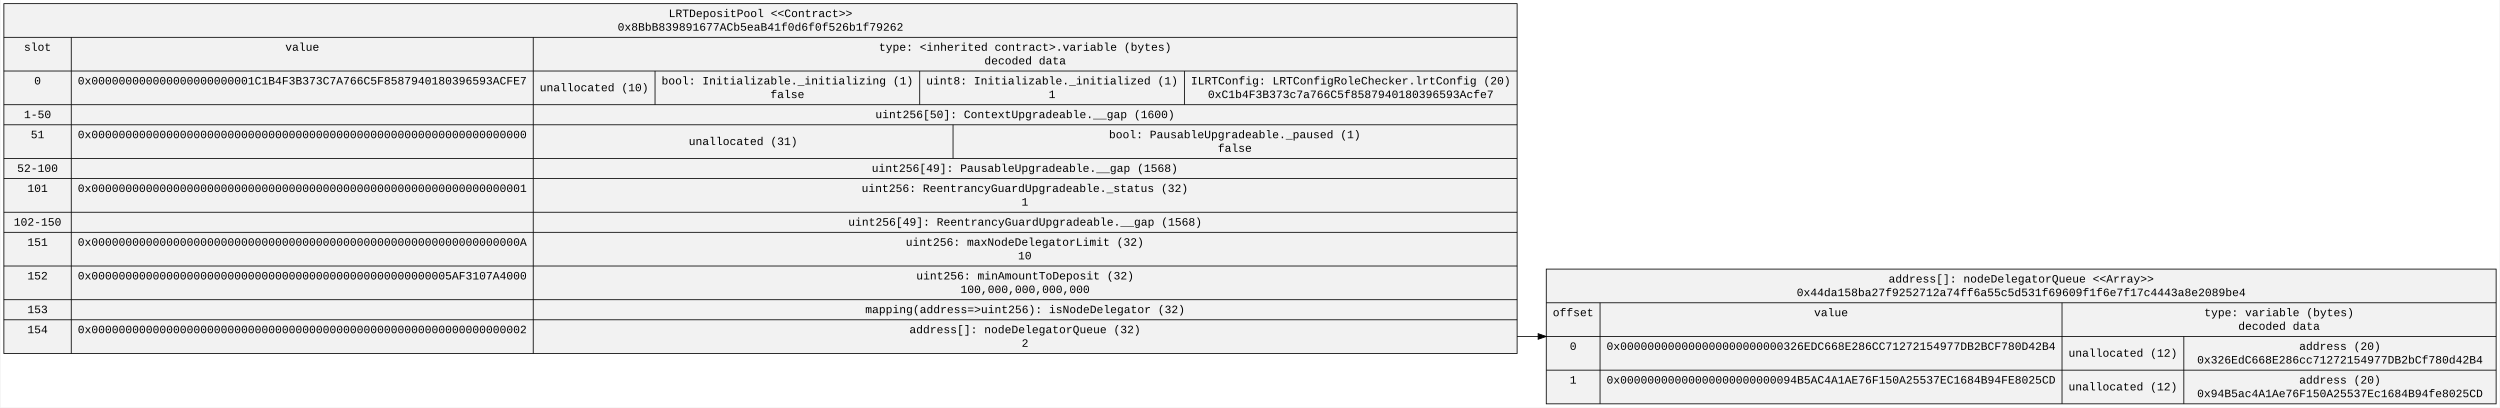
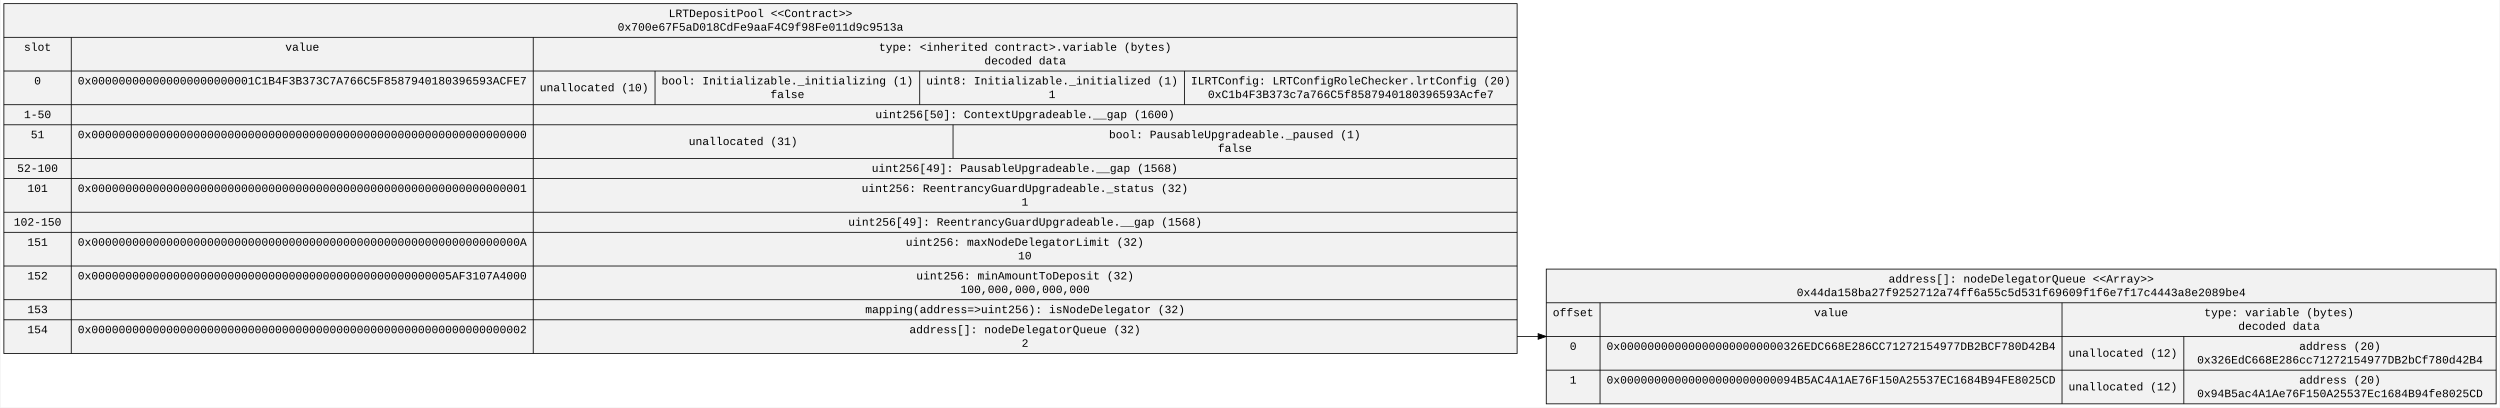
<svg xmlns="http://www.w3.org/2000/svg" width="3086pt" height="503pt" viewBox="0.00 0.00 3085.67 503.20">
  <g id="graph0" class="graph" transform="scale(1 1) rotate(0) translate(4 499.2)">
    <polygon fill="white" stroke="transparent" points="-4,4 -4,-499.2 3081.67,-499.2 3081.67,4 -4,4" />
    <g id="node1" class="node">
      <polygon fill="#f2f2f2" stroke="black" points="0,-62.7 0,-494.7 1868.69,-494.7 1868.69,-62.7 0,-62.7" />
      <text text-anchor="middle" x="934.34" y="-478.1" font-family="Courier New" font-size="14.00">LRTDepositPool &lt;&lt;Contract&gt;&gt;</text>
-       <text text-anchor="middle" x="934.34" y="-461.3" font-family="Courier New" font-size="14.00">0x8BbB839891677ACb5eaB41f0d6f0f526b1f79262</text>
+       <text text-anchor="middle" x="934.34" y="-461.3" font-family="Courier New" font-size="14.00">0x700e67F5aD018CdFe9aaF4C9f98Fe011d9c9513a</text>
      <polyline fill="none" stroke="black" points="0,-453.1 1868.69,-453.1 " />
      <text text-anchor="middle" x="41.61" y="-436.5" font-family="Courier New" font-size="14.00">slot</text>
      <text text-anchor="middle" x="41.61" y="-419.7" font-family="Courier New" font-size="14.00">  </text>
      <polyline fill="none" stroke="black" points="0,-411.5 83.21,-411.5 " />
      <text text-anchor="middle" x="41.61" y="-394.9" font-family="Courier New" font-size="14.00">0</text>
      <text text-anchor="middle" x="41.61" y="-378.1" font-family="Courier New" font-size="14.00">  </text>
      <polyline fill="none" stroke="black" points="0,-369.9 83.21,-369.9 " />
      <text text-anchor="middle" x="41.61" y="-353.3" font-family="Courier New" font-size="14.00">1-50 </text>
      <polyline fill="none" stroke="black" points="0,-345.1 83.21,-345.1 " />
      <text text-anchor="middle" x="41.61" y="-328.5" font-family="Courier New" font-size="14.00">51</text>
      <text text-anchor="middle" x="41.61" y="-311.7" font-family="Courier New" font-size="14.00">  </text>
      <polyline fill="none" stroke="black" points="0,-303.5 83.21,-303.5 " />
      <text text-anchor="middle" x="41.61" y="-286.9" font-family="Courier New" font-size="14.00">52-100 </text>
      <polyline fill="none" stroke="black" points="0,-278.7 83.21,-278.7 " />
      <text text-anchor="middle" x="41.61" y="-262.1" font-family="Courier New" font-size="14.00">101</text>
      <text text-anchor="middle" x="41.61" y="-245.3" font-family="Courier New" font-size="14.00">  </text>
      <polyline fill="none" stroke="black" points="0,-237.1 83.21,-237.1 " />
      <text text-anchor="middle" x="41.61" y="-220.5" font-family="Courier New" font-size="14.00">102-150 </text>
      <polyline fill="none" stroke="black" points="0,-212.3 83.21,-212.3 " />
      <text text-anchor="middle" x="41.61" y="-195.7" font-family="Courier New" font-size="14.00">151</text>
      <text text-anchor="middle" x="41.61" y="-178.9" font-family="Courier New" font-size="14.00">  </text>
      <polyline fill="none" stroke="black" points="0,-170.7 83.21,-170.7 " />
      <text text-anchor="middle" x="41.61" y="-154.1" font-family="Courier New" font-size="14.00">152</text>
      <text text-anchor="middle" x="41.61" y="-137.3" font-family="Courier New" font-size="14.00">  </text>
      <polyline fill="none" stroke="black" points="0,-129.1 83.21,-129.1 " />
      <text text-anchor="middle" x="41.61" y="-112.5" font-family="Courier New" font-size="14.00">153 </text>
      <polyline fill="none" stroke="black" points="0,-104.3 83.21,-104.3 " />
      <text text-anchor="middle" x="41.61" y="-87.7" font-family="Courier New" font-size="14.00">154</text>
      <text text-anchor="middle" x="41.61" y="-70.9" font-family="Courier New" font-size="14.00"> </text>
      <polyline fill="none" stroke="black" points="83.21,-62.7 83.21,-453.1 " />
      <text text-anchor="middle" x="368.46" y="-436.5" font-family="Courier New" font-size="14.00">value</text>
      <text text-anchor="middle" x="368.46" y="-419.7" font-family="Courier New" font-size="14.00">  </text>
      <polyline fill="none" stroke="black" points="83.21,-411.5 653.7,-411.5 " />
      <text text-anchor="middle" x="368.46" y="-394.9" font-family="Courier New" font-size="14.00">0x000000000000000000000001C1B4F3B373C7A766C5F8587940180396593ACFE7</text>
      <text text-anchor="middle" x="368.46" y="-378.1" font-family="Courier New" font-size="14.00">  </text>
      <polyline fill="none" stroke="black" points="83.21,-369.9 653.7,-369.9 " />
      <text text-anchor="middle" x="368.46" y="-353.3" font-family="Courier New" font-size="14.00"> </text>
      <polyline fill="none" stroke="black" points="83.21,-345.1 653.7,-345.1 " />
      <text text-anchor="middle" x="368.46" y="-328.5" font-family="Courier New" font-size="14.00">0x0000000000000000000000000000000000000000000000000000000000000000</text>
      <text text-anchor="middle" x="368.46" y="-311.7" font-family="Courier New" font-size="14.00">  </text>
      <polyline fill="none" stroke="black" points="83.21,-303.5 653.7,-303.5 " />
      <text text-anchor="middle" x="368.46" y="-286.9" font-family="Courier New" font-size="14.00"> </text>
      <polyline fill="none" stroke="black" points="83.21,-278.7 653.7,-278.7 " />
      <text text-anchor="middle" x="368.46" y="-262.1" font-family="Courier New" font-size="14.00">0x0000000000000000000000000000000000000000000000000000000000000001</text>
      <text text-anchor="middle" x="368.46" y="-245.3" font-family="Courier New" font-size="14.00">  </text>
      <polyline fill="none" stroke="black" points="83.21,-237.1 653.7,-237.1 " />
      <text text-anchor="middle" x="368.46" y="-220.5" font-family="Courier New" font-size="14.00"> </text>
      <polyline fill="none" stroke="black" points="83.21,-212.3 653.7,-212.3 " />
      <text text-anchor="middle" x="368.46" y="-195.7" font-family="Courier New" font-size="14.00">0x000000000000000000000000000000000000000000000000000000000000000A</text>
      <text text-anchor="middle" x="368.46" y="-178.9" font-family="Courier New" font-size="14.00">  </text>
      <polyline fill="none" stroke="black" points="83.21,-170.7 653.7,-170.7 " />
      <text text-anchor="middle" x="368.46" y="-154.1" font-family="Courier New" font-size="14.00">0x00000000000000000000000000000000000000000000000000005AF3107A4000</text>
      <text text-anchor="middle" x="368.46" y="-137.3" font-family="Courier New" font-size="14.00">  </text>
      <polyline fill="none" stroke="black" points="83.21,-129.1 653.7,-129.1 " />
      <text text-anchor="middle" x="368.46" y="-112.5" font-family="Courier New" font-size="14.00"> </text>
      <polyline fill="none" stroke="black" points="83.21,-104.3 653.7,-104.3 " />
      <text text-anchor="middle" x="368.46" y="-87.7" font-family="Courier New" font-size="14.00">0x0000000000000000000000000000000000000000000000000000000000000002</text>
      <text text-anchor="middle" x="368.46" y="-70.9" font-family="Courier New" font-size="14.00"> </text>
      <polyline fill="none" stroke="black" points="653.7,-62.7 653.7,-453.1 " />
      <text text-anchor="middle" x="1261.19" y="-436.5" font-family="Courier New" font-size="14.00">type: &lt;inherited contract&gt;.variable (bytes)</text>
      <text text-anchor="middle" x="1261.19" y="-419.7" font-family="Courier New" font-size="14.00">decoded data</text>
      <polyline fill="none" stroke="black" points="653.7,-411.5 1868.69,-411.5 " />
      <text text-anchor="middle" x="728.91" y="-386.5" font-family="Courier New" font-size="14.00">unallocated (10)</text>
      <polyline fill="none" stroke="black" points="804.12,-369.9 804.12,-411.5 " />
      <text text-anchor="middle" x="967.55" y="-394.9" font-family="Courier New" font-size="14.00">bool: Initializable._initializing (1)</text>
      <text text-anchor="middle" x="967.55" y="-378.1" font-family="Courier New" font-size="14.00"> false  </text>
      <polyline fill="none" stroke="black" points="1130.97,-369.9 1130.97,-411.5 " />
      <text text-anchor="middle" x="1294.4" y="-394.9" font-family="Courier New" font-size="14.00">uint8: Initializable._initialized (1)</text>
      <text text-anchor="middle" x="1294.4" y="-378.1" font-family="Courier New" font-size="14.00"> 1  </text>
      <polyline fill="none" stroke="black" points="1457.82,-369.9 1457.82,-411.5 " />
      <text text-anchor="middle" x="1663.26" y="-394.9" font-family="Courier New" font-size="14.00">ILRTConfig: LRTConfigRoleChecker.lrtConfig (20)</text>
      <text text-anchor="middle" x="1663.26" y="-378.1" font-family="Courier New" font-size="14.00"> 0xC1b4F3B373c7a766C5f8587940180396593Acfe7 </text>
      <polyline fill="none" stroke="black" points="653.7,-369.9 1868.69,-369.9 " />
      <text text-anchor="middle" x="1261.03" y="-353.3" font-family="Courier New" font-size="14.00">uint256[50]: ContextUpgradeable.__gap (1600)</text>
      <polyline fill="none" stroke="black" points="653.7,-345.1 1868.69,-345.1 " />
      <text text-anchor="middle" x="912.91" y="-320.1" font-family="Courier New" font-size="14.00">unallocated (31)</text>
      <polyline fill="none" stroke="black" points="1172.12,-303.5 1172.12,-345.1 " />
      <text text-anchor="middle" x="1520.05" y="-328.5" font-family="Courier New" font-size="14.00">bool: PausableUpgradeable._paused (1)</text>
      <text text-anchor="middle" x="1520.05" y="-311.7" font-family="Courier New" font-size="14.00"> false </text>
      <polyline fill="none" stroke="black" points="653.7,-303.5 1868.69,-303.5 " />
      <text text-anchor="middle" x="1260.73" y="-286.9" font-family="Courier New" font-size="14.00">uint256[49]: PausableUpgradeable.__gap (1568)</text>
      <polyline fill="none" stroke="black" points="653.7,-278.7 1868.69,-278.7 " />
      <text text-anchor="middle" x="1260.83" y="-262.1" font-family="Courier New" font-size="14.00">uint256: ReentrancyGuardUpgradeable._status (32)</text>
      <text text-anchor="middle" x="1260.83" y="-245.3" font-family="Courier New" font-size="14.00"> 1 </text>
      <polyline fill="none" stroke="black" points="653.7,-237.1 1868.69,-237.1 " />
      <text text-anchor="middle" x="1261.14" y="-220.5" font-family="Courier New" font-size="14.00">uint256[49]: ReentrancyGuardUpgradeable.__gap (1568)</text>
      <polyline fill="none" stroke="black" points="653.7,-212.3 1868.69,-212.3 " />
      <text text-anchor="middle" x="1260.73" y="-195.7" font-family="Courier New" font-size="14.00">uint256: maxNodeDelegatorLimit (32)</text>
      <text text-anchor="middle" x="1260.73" y="-178.9" font-family="Courier New" font-size="14.00"> 10 </text>
      <polyline fill="none" stroke="black" points="653.7,-170.7 1868.69,-170.7 " />
      <text text-anchor="middle" x="1261.12" y="-154.1" font-family="Courier New" font-size="14.00">uint256: minAmountToDeposit (32)</text>
      <text text-anchor="middle" x="1261.12" y="-137.3" font-family="Courier New" font-size="14.00"> 100,000,000,000,000 </text>
      <polyline fill="none" stroke="black" points="653.7,-129.1 1868.69,-129.1 " />
      <text text-anchor="middle" x="1261.13" y="-112.5" font-family="Courier New" font-size="14.00">mapping(address=&gt;uint256): isNodeDelegator (32)</text>
      <polyline fill="none" stroke="black" points="653.7,-104.3 1868.69,-104.3 " />
      <text text-anchor="middle" x="1261.02" y="-87.7" font-family="Courier New" font-size="14.00">address[]: nodeDelegatorQueue (32)</text>
      <text text-anchor="middle" x="1261.02" y="-70.9" font-family="Courier New" font-size="14.00"> 2 </text>
    </g>
    <g id="node2" class="node">
      <polygon fill="#f2f2f2" stroke="black" points="1904.69,-0.5 1904.69,-166.9 3077.67,-166.9 3077.67,-0.5 1904.69,-0.5" />
      <text text-anchor="middle" x="2491.18" y="-150.3" font-family="Courier New" font-size="14.00">address[]: nodeDelegatorQueue &lt;&lt;Array&gt;&gt;</text>
      <text text-anchor="middle" x="2491.18" y="-133.5" font-family="Courier New" font-size="14.00">0x44da158ba27f9252712a74ff6a55c5d531f69609f1f6e7f17c4443a8e2089be4</text>
      <polyline fill="none" stroke="black" points="1904.69,-125.3 3077.67,-125.3 " />
      <text text-anchor="middle" x="1937.89" y="-108.7" font-family="Courier New" font-size="14.00">offset</text>
      <text text-anchor="middle" x="1937.89" y="-91.9" font-family="Courier New" font-size="14.00">  </text>
      <polyline fill="none" stroke="black" points="1904.69,-83.7 1971.1,-83.7 " />
      <text text-anchor="middle" x="1937.89" y="-67.1" font-family="Courier New" font-size="14.00">0</text>
      <text text-anchor="middle" x="1937.89" y="-50.3" font-family="Courier New" font-size="14.00">  </text>
      <polyline fill="none" stroke="black" points="1904.69,-42.1 1971.1,-42.1 " />
      <text text-anchor="middle" x="1937.89" y="-25.5" font-family="Courier New" font-size="14.00">1</text>
      <text text-anchor="middle" x="1937.89" y="-8.7" font-family="Courier New" font-size="14.00"> </text>
      <polyline fill="none" stroke="black" points="1971.1,-0.5 1971.1,-125.3 " />
      <text text-anchor="middle" x="2256.34" y="-108.7" font-family="Courier New" font-size="14.00">value</text>
      <text text-anchor="middle" x="2256.34" y="-91.9" font-family="Courier New" font-size="14.00">  </text>
      <polyline fill="none" stroke="black" points="1971.1,-83.7 2541.59,-83.7 " />
      <text text-anchor="middle" x="2256.34" y="-67.1" font-family="Courier New" font-size="14.00">0x000000000000000000000000326EDC668E286CC71272154977DB2BCF780D42B4</text>
      <text text-anchor="middle" x="2256.34" y="-50.3" font-family="Courier New" font-size="14.00">  </text>
      <polyline fill="none" stroke="black" points="1971.1,-42.1 2541.59,-42.1 " />
      <text text-anchor="middle" x="2256.34" y="-25.5" font-family="Courier New" font-size="14.00">0x00000000000000000000000094B5AC4A1AE76F150A25537EC1684B94FE8025CD</text>
      <text text-anchor="middle" x="2256.34" y="-8.7" font-family="Courier New" font-size="14.00"> </text>
      <polyline fill="none" stroke="black" points="2541.59,-0.5 2541.59,-125.3 " />
      <text text-anchor="middle" x="2809.63" y="-108.7" font-family="Courier New" font-size="14.00">type: variable (bytes)</text>
      <text text-anchor="middle" x="2809.63" y="-91.9" font-family="Courier New" font-size="14.00">decoded data</text>
      <polyline fill="none" stroke="black" points="2541.59,-83.7 3077.67,-83.7 " />
      <text text-anchor="middle" x="2616.8" y="-58.7" font-family="Courier New" font-size="14.00">unallocated (12)</text>
      <polyline fill="none" stroke="black" points="2692.01,-42.1 2692.01,-83.7 " />
      <text text-anchor="middle" x="2884.84" y="-67.1" font-family="Courier New" font-size="14.00">address (20)</text>
      <text text-anchor="middle" x="2884.84" y="-50.3" font-family="Courier New" font-size="14.00"> 0x326EdC668E286cc71272154977DB2bCf780d42B4 </text>
      <polyline fill="none" stroke="black" points="2541.59,-42.1 3077.67,-42.1 " />
      <text text-anchor="middle" x="2616.8" y="-17.1" font-family="Courier New" font-size="14.00">unallocated (12)</text>
      <polyline fill="none" stroke="black" points="2692.01,-0.5 2692.01,-42.1 " />
      <text text-anchor="middle" x="2884.84" y="-25.5" font-family="Courier New" font-size="14.00">address (20)</text>
      <text text-anchor="middle" x="2884.84" y="-8.7" font-family="Courier New" font-size="14.00"> 0x94B5ac4A1Ae76F150A25537Ec1684B94fe8025CD </text>
    </g>
    <g id="edge1" class="edge">
      <path fill="none" stroke="black" d="M1868.69,-83.7C1877.22,-83.7 1885.82,-83.7 1894.47,-83.7" />
      <polygon fill="black" stroke="black" points="1894.64,-87.2 1904.64,-83.7 1894.64,-80.2 1894.64,-87.2" />
    </g>
  </g>
</svg>
